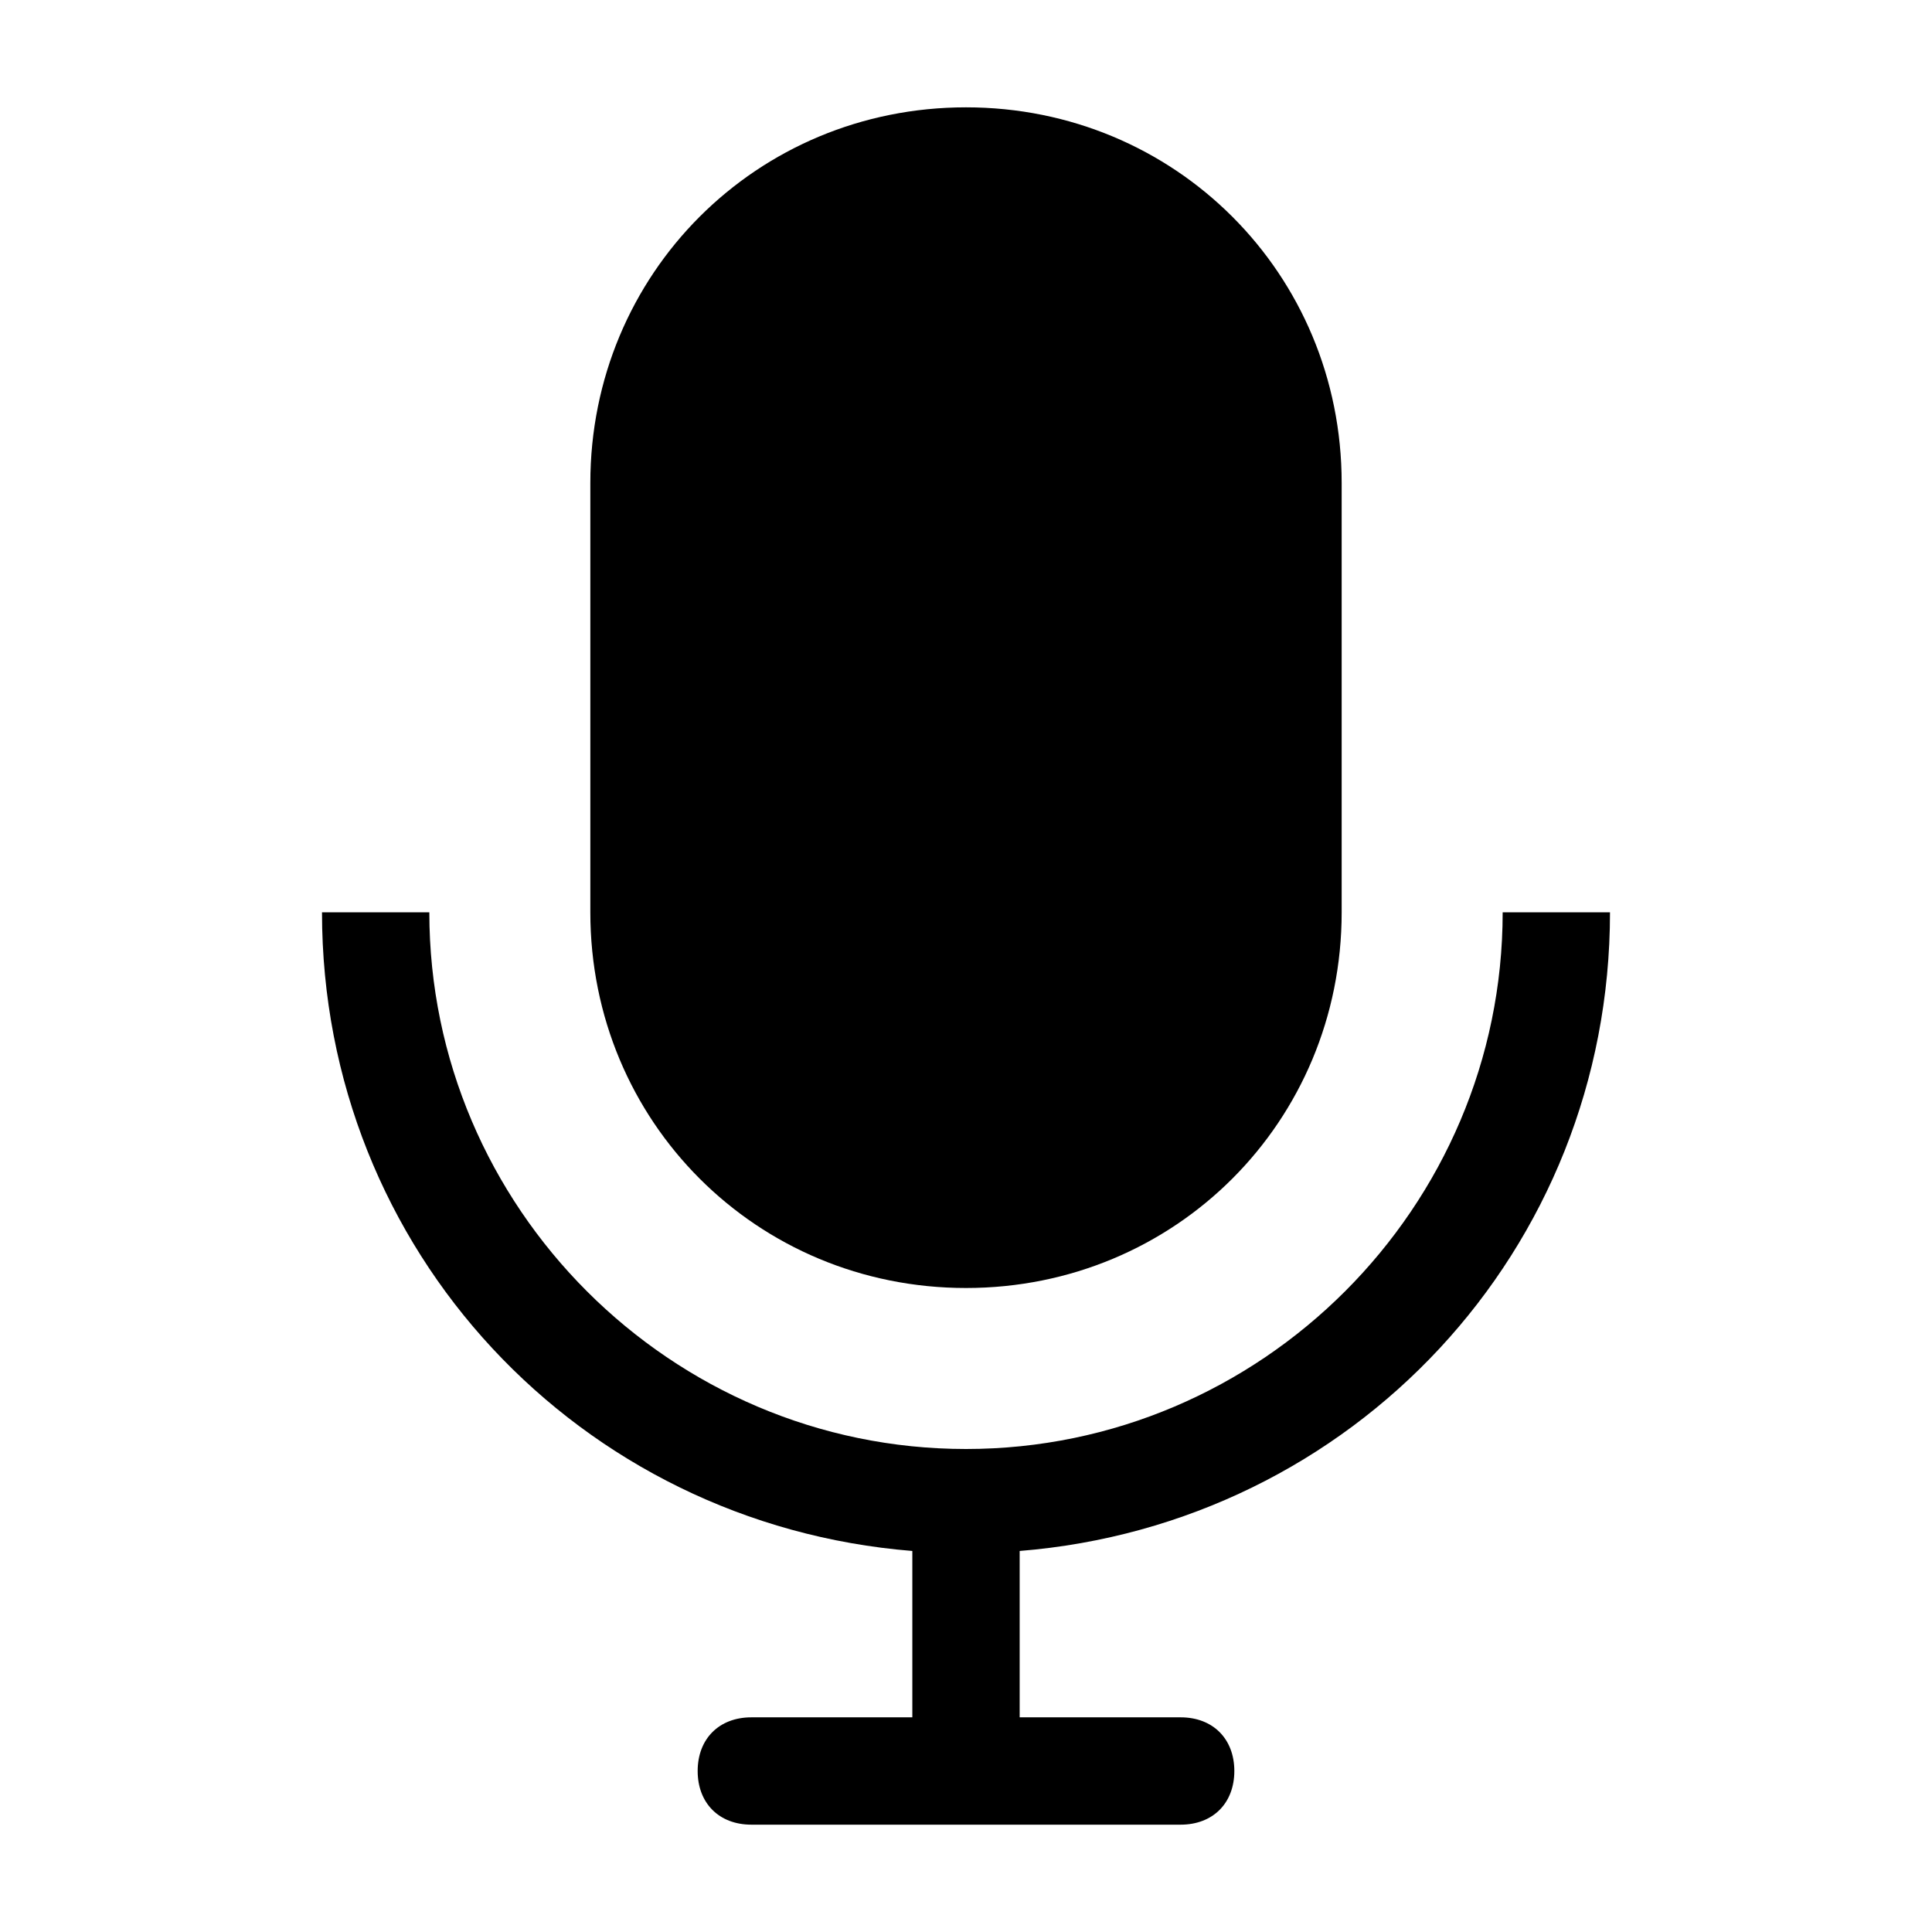
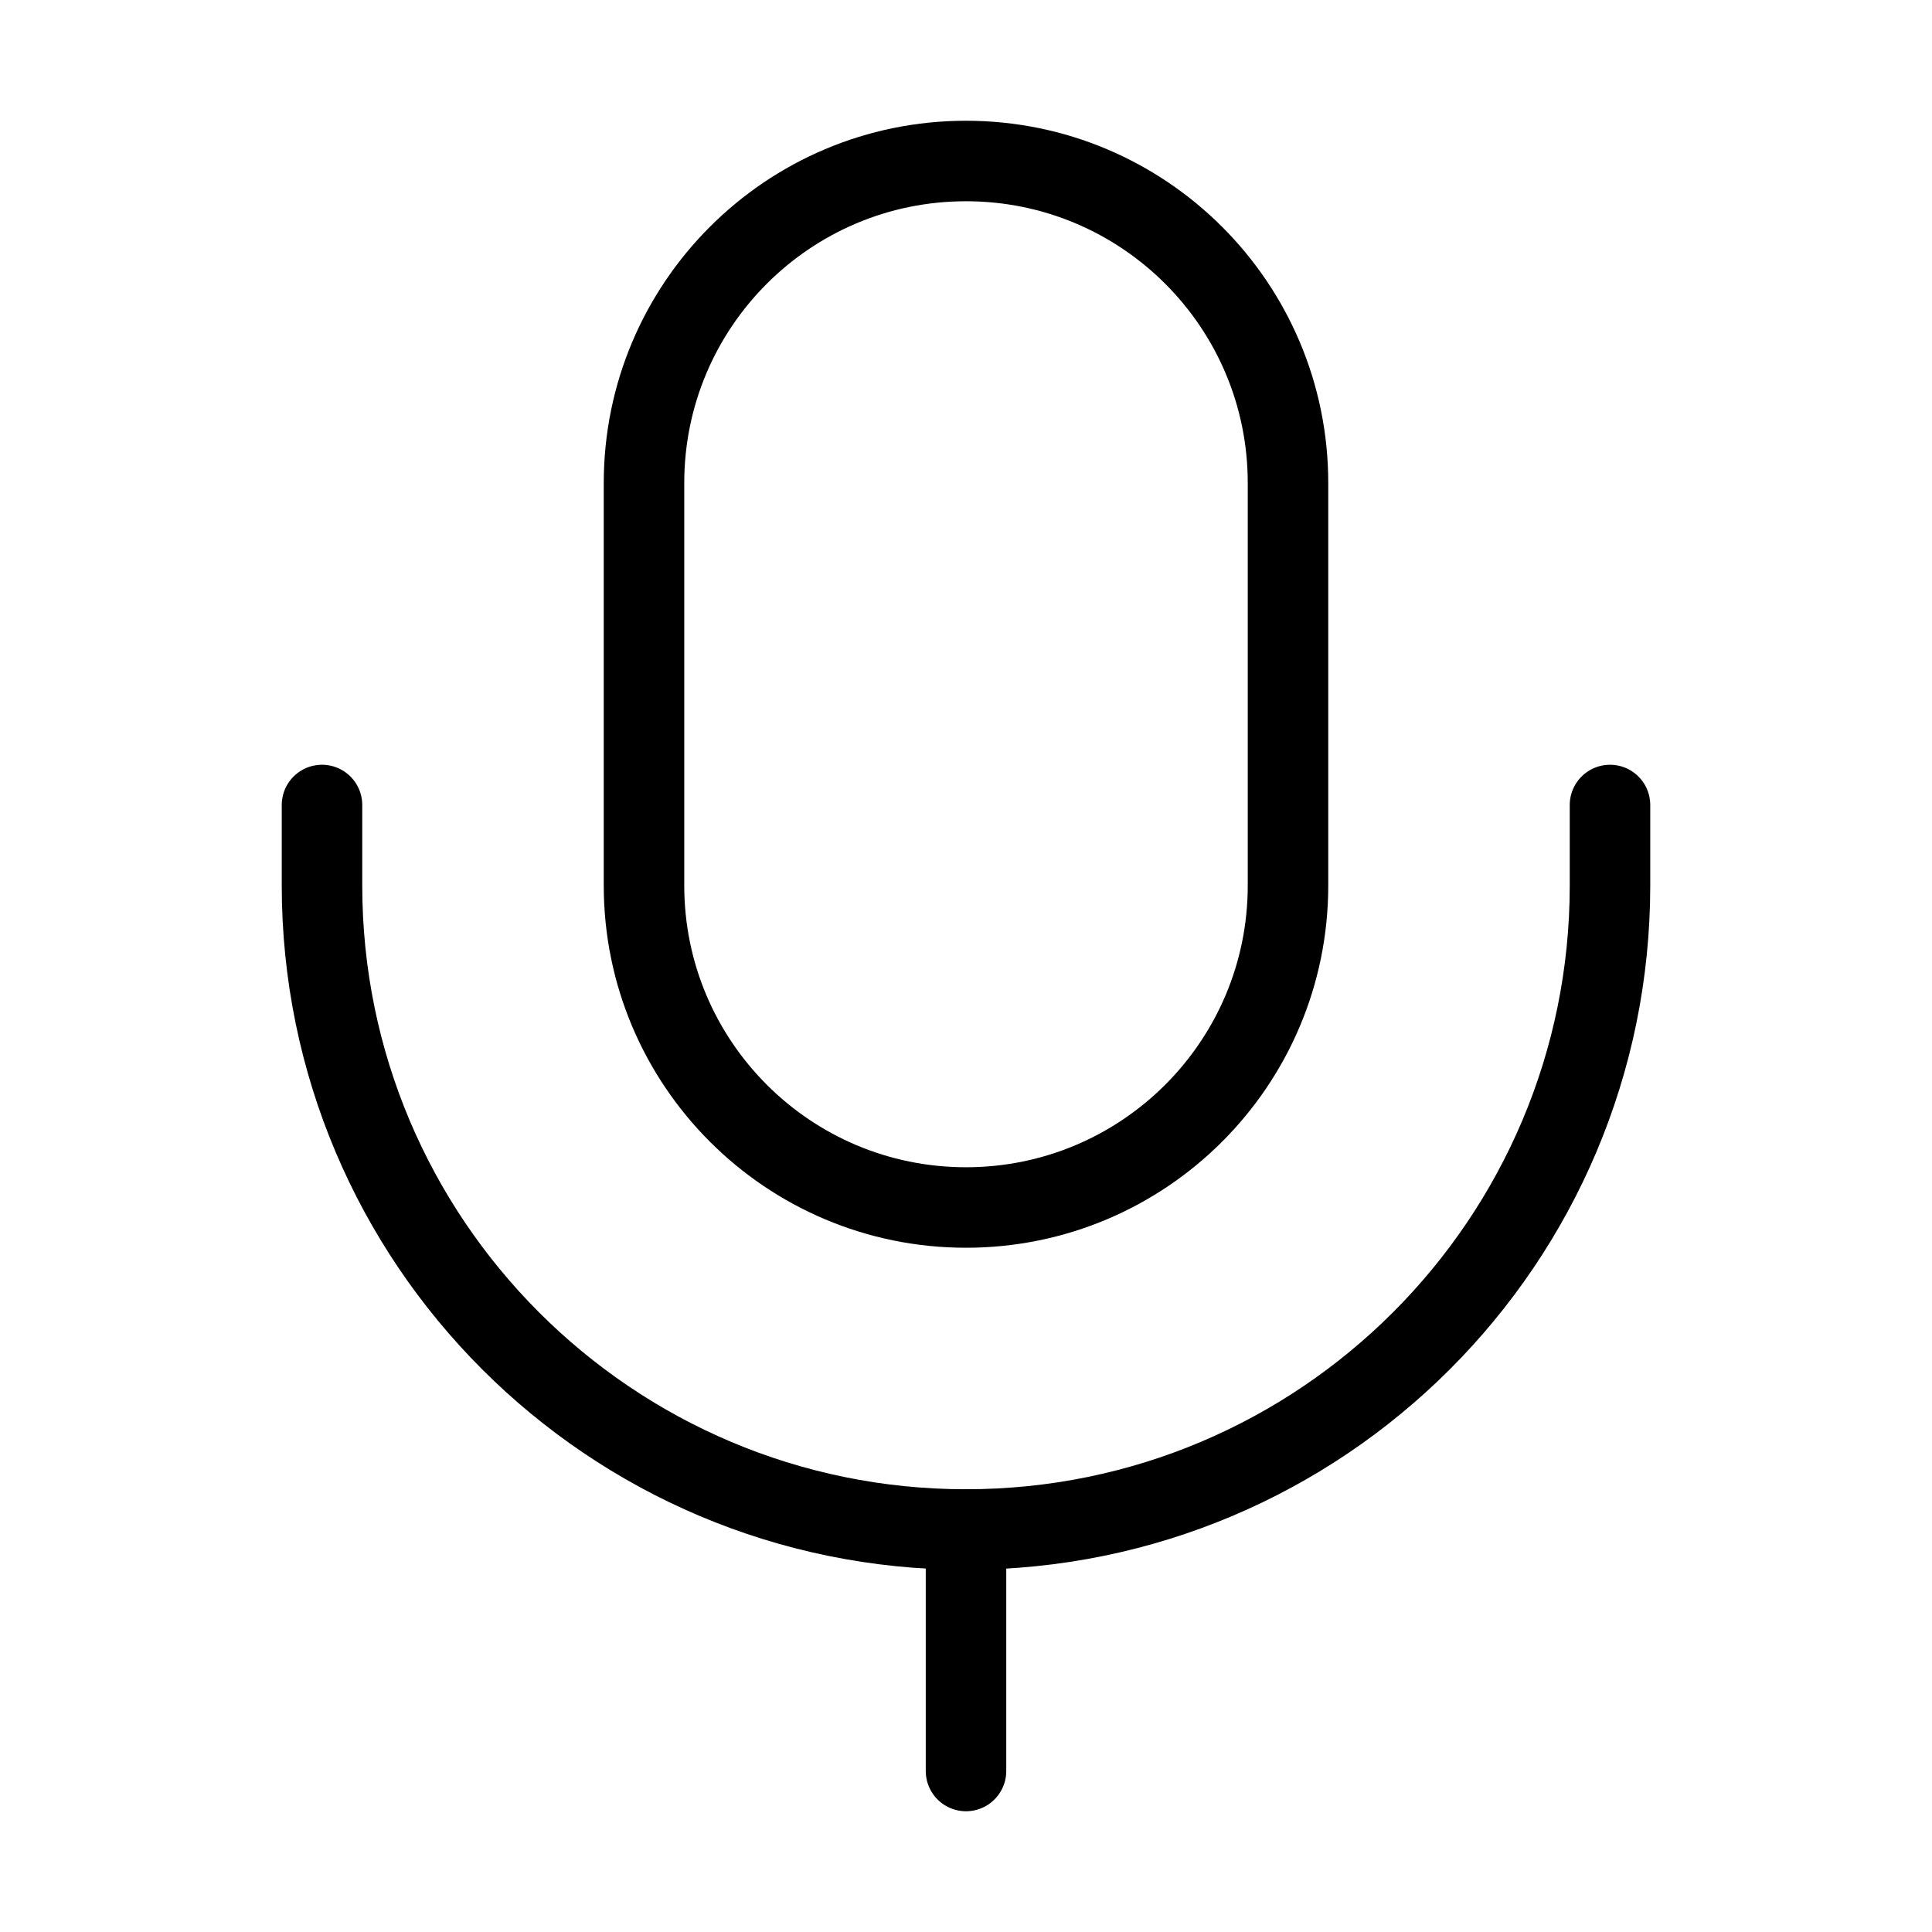
- <svg xmlns="http://www.w3.org/2000/svg" fill="#000000" width="800px" height="800px" viewBox="0 0 36 36" version="1.1" preserveAspectRatio="xMidYMid meet">
-   <path d="M18,24c3.9,0,7-3.1,7-7V9c0-3.9-3.1-7-7-7s-7,3.1-7,7v8C11,20.9,14.1,24,18,24z" class="clr-i-solid clr-i-solid-path-1" />
-   <path d="M30,17h-2c0,5.5-4.5,10-10,10S8,22.5,8,17H6c0,6.3,4.8,11.4,11,11.9V32h-3c-0.6,0-1,0.4-1,1s0.4,1,1,1h8c0.6,0,1-0.4,1-1   s-0.4-1-1-1h-3v-3.1C25.2,28.4,30,23.3,30,17z" class="clr-i-solid clr-i-solid-path-2" />
-   <rect x="0" y="0" width="36" height="36" fill-opacity="0" />
+ <svg xmlns="http://www.w3.org/2000/svg" width="800px" height="800px" viewBox="0 0 24 24" fill="none" stroke="#000000" stroke-width="1" stroke-linecap="round" stroke-linejoin="miter">
+   <rect x="8" y="2" width="8" height="13" rx="4" />
+   <path d="M20,10v1a8,8,0,0,1-8,8h0a8,8,0,0,1-8-8V10" />
+   <line x1="12" y1="19" x2="12" y2="22" />
</svg>
